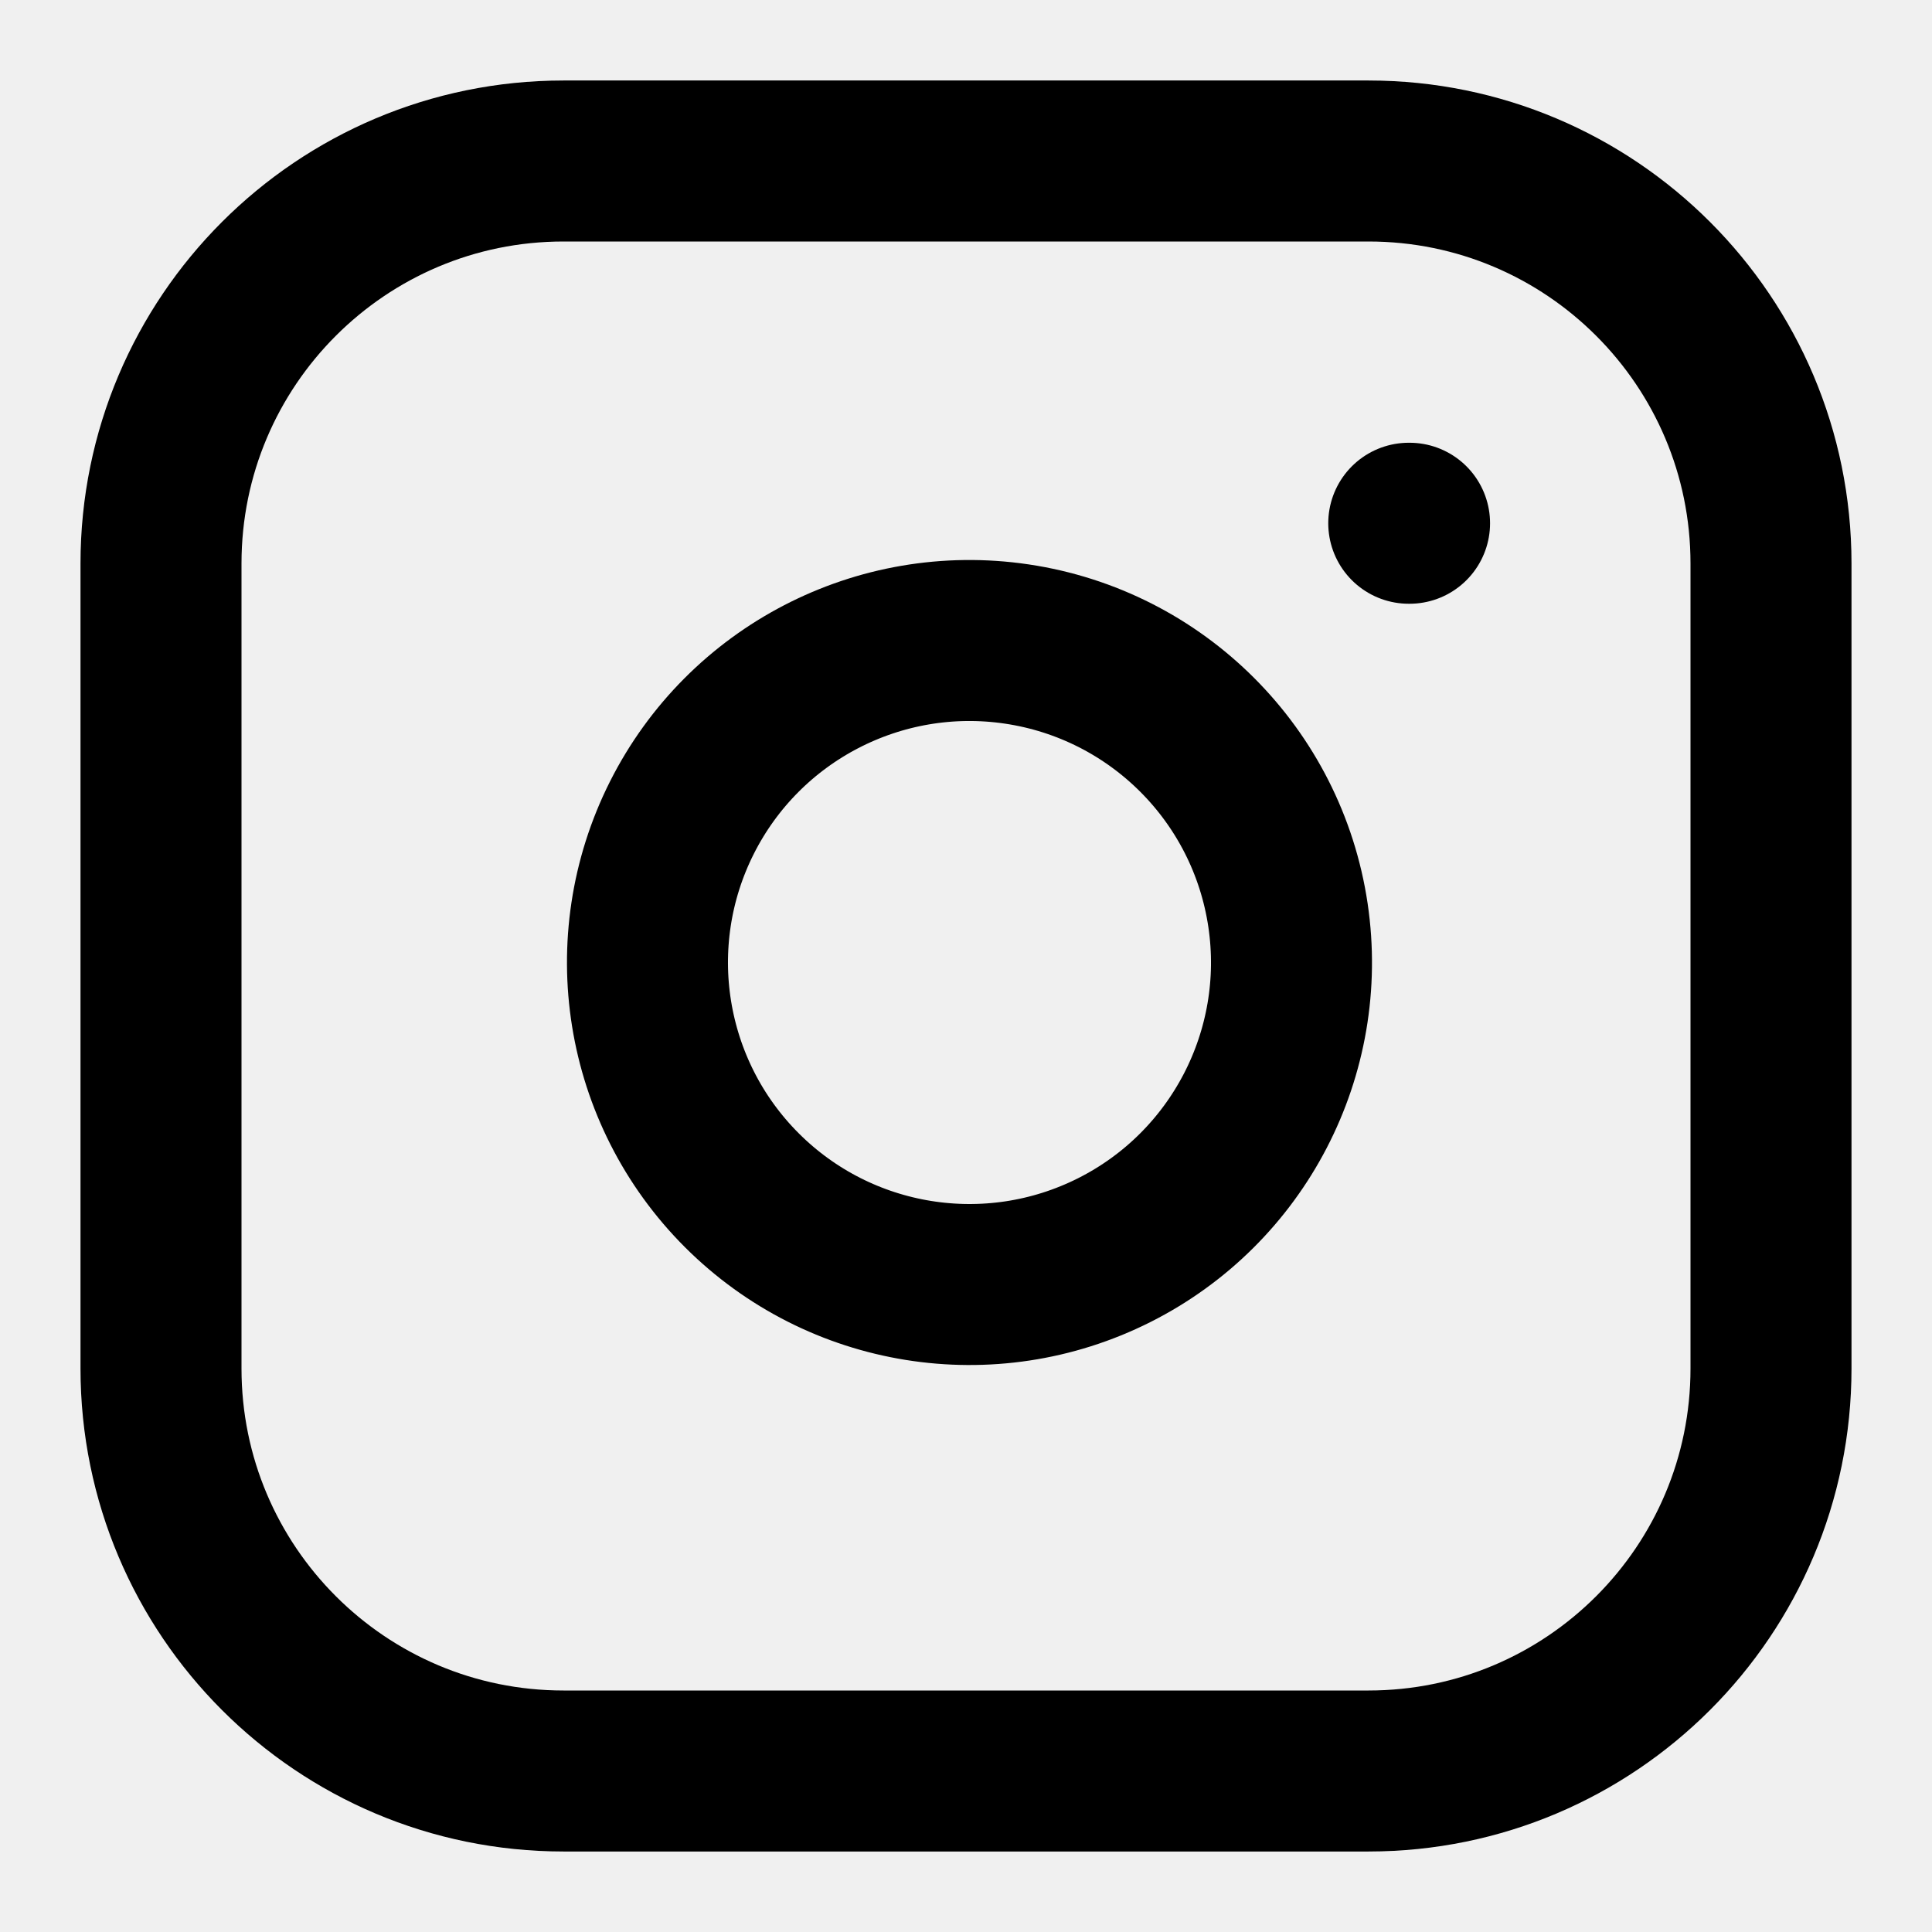
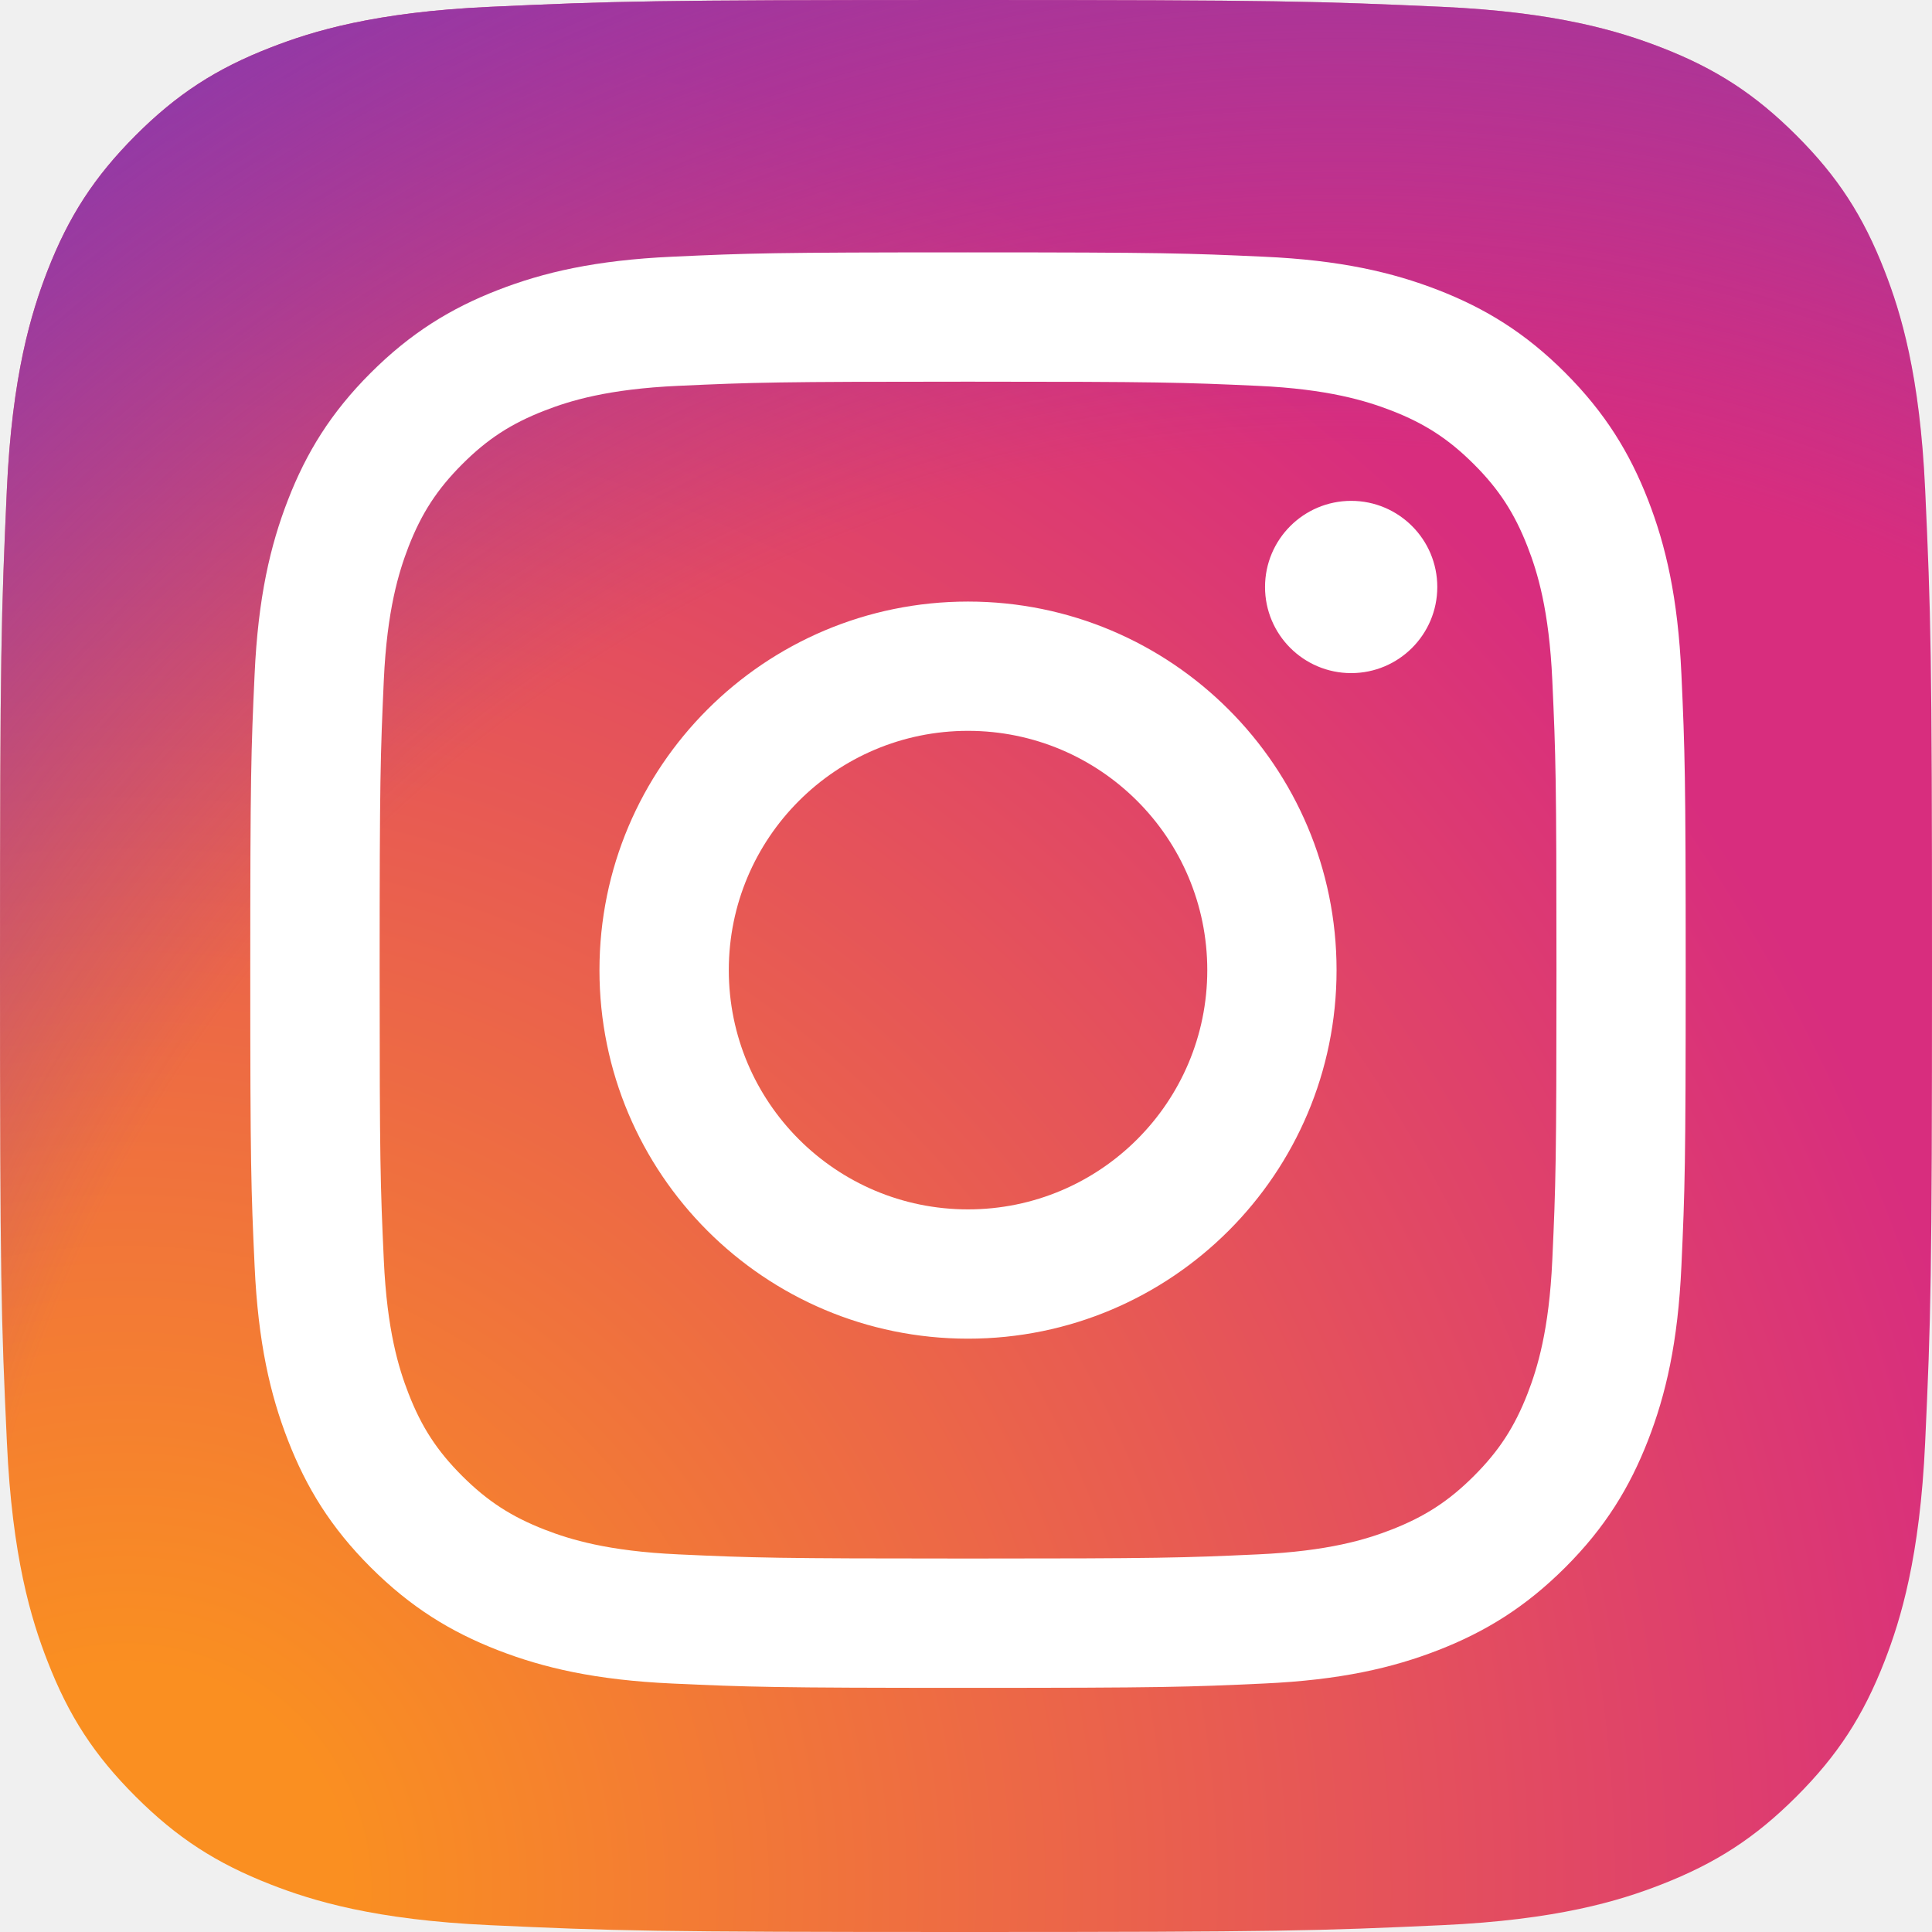
- <svg xmlns="http://www.w3.org/2000/svg" width="24" height="24" viewBox="0 0 24 24" fill="none" stroke="currentColor" stroke-width="2" stroke-linecap="round" stroke-linejoin="round" class="feather feather-instagram">
-   <rect x="2" y="2" width="20" height="20" rx="5" ry="5" />
-   <path d="M16 11.37A4 4 0 1 1 12.63 8 4 4 0 0 1 16 11.37z" />
-   <line x1="17.5" y1="6.5" x2="17.51" y2="6.5" />
+ <svg xmlns="http://www.w3.org/2000/svg" width="800px" height="800px" viewBox="0 0 3364.7 3364.7">
+   <defs>
+     <radialGradient id="0" cx="217.76" cy="3290.99" r="4271.92" gradientUnits="userSpaceOnUse">
+       <stop offset=".09" stop-color="#fa8f21" />
+       <stop offset=".78" stop-color="#d82d7e" />
+     </radialGradient>
+     <radialGradient id="1" cx="2330.61" cy="3182.95" r="3759.33" gradientUnits="userSpaceOnUse">
+       <stop offset=".64" stop-color="#8c3aaa" stop-opacity="0" />
+       <stop offset="1" stop-color="#8c3aaa" />
+     </radialGradient>
+   </defs>
+   <path d="M853.2,3352.8c-200.1-9.1-308.8-42.4-381.1-70.6-95.8-37.3-164.1-81.7-236-153.5S119.7,2988.6,82.6,2892.8c-28.2-72.3-61.5-181-70.6-381.1C2,2295.4,0,2230.5,0,1682.5s2.2-612.8,11.9-829.3C21,653.1,54.5,544.6,82.5,472.1,119.8,376.3,164.3,308,236,236c71.8-71.8,140.1-116.4,236-153.5C544.3,54.3,653,21,853.1,11.9,1069.5,2,1134.5,0,1682.3,0c548,0,612.8,2.2,829.3,11.9,200.1,9.1,308.6,42.6,381.1,70.6,95.8,37.1,164.1,81.7,236,153.5s116.2,140.2,153.5,236c28.2,72.3,61.5,181,70.6,381.1,9.9,216.5,11.9,281.3,11.9,829.3,0,547.8-2,612.8-11.9,829.3-9.1,200.1-42.6,308.8-70.6,381.1-37.3,95.8-81.7,164.1-153.5,235.9s-140.2,116.2-236,153.5c-72.3,28.2-181,61.5-381.1,70.6-216.3,9.9-281.3,11.9-829.3,11.9-547.8,0-612.8-1.9-829.1-11.9" fill="url(#0)" />
+   <path d="M853.2,3352.8c-200.1-9.1-308.8-42.4-381.1-70.6-95.8-37.3-164.1-81.7-236-153.5S119.7,2988.6,82.6,2892.8c-28.2-72.3-61.5-181-70.6-381.1C2,2295.4,0,2230.5,0,1682.5s2.2-612.8,11.9-829.3C21,653.1,54.5,544.6,82.5,472.1,119.8,376.3,164.3,308,236,236c71.8-71.8,140.1-116.4,236-153.5C544.3,54.3,653,21,853.1,11.9,1069.5,2,1134.5,0,1682.3,0c548,0,612.8,2.2,829.3,11.9,200.1,9.1,308.6,42.6,381.1,70.6,95.8,37.1,164.1,81.7,236,153.5s116.2,140.2,153.5,236c28.2,72.3,61.5,181,70.6,381.1,9.9,216.5,11.9,281.3,11.9,829.3,0,547.8-2,612.8-11.9,829.3-9.1,200.1-42.6,308.8-70.6,381.1-37.3,95.8-81.7,164.1-153.5,235.9s-140.2,116.2-236,153.5c-72.3,28.2-181,61.5-381.1,70.6-216.3,9.9-281.3,11.9-829.3,11.9-547.8,0-612.8-1.9-829.1-11.9" fill="url(#1)" />
+   <path d="M1269.25,1689.52c0-230.11,186.49-416.7,416.6-416.7s416.7,186.59,416.7,416.7-186.59,416.7-416.7,416.7-416.6-186.59-416.6-416.7m-225.26,0c0,354.5,287.36,641.86,641.86,641.86s641.86-287.36,641.86-641.86-287.36-641.86-641.86-641.86S1044,1335,1044,1689.52m1159.13-667.31a150,150,0,1,0,150.06-149.94h-0.06a150.07,150.07,0,0,0-150,149.94M1180.85,2707c-121.87-5.55-188.11-25.85-232.13-43-58.36-22.72-100-49.78-143.78-93.5s-70.88-85.32-93.5-143.68c-17.16-44-37.46-110.26-43-232.13-6.06-131.76-7.27-171.34-7.27-505.15s1.31-373.28,7.27-505.15c5.55-121.87,26-188,43-232.13,22.72-58.36,49.78-100,93.5-143.78s85.32-70.88,143.78-93.5c44-17.16,110.26-37.46,232.13-43,131.76-6.06,171.34-7.27,505-7.27S2059.13,666,2191,672c121.87,5.55,188,26,232.13,43,58.36,22.62,100,49.78,143.78,93.5s70.78,85.42,93.5,143.78c17.16,44,37.46,110.26,43,232.13,6.06,131.87,7.27,171.34,7.27,505.15s-1.21,373.28-7.27,505.15c-5.55,121.87-25.95,188.11-43,232.13-22.72,58.36-49.78,100-93.5,143.68s-85.42,70.78-143.78,93.5c-44,17.16-110.26,37.46-232.13,43-131.76,6.06-171.34,7.27-505.15,7.27s-373.28-1.21-505-7.27M1170.5,447.09c-133.07,6.06-224,27.16-303.41,58.06-82.19,31.91-151.86,74.72-221.43,144.18S533.39,788.47,501.48,870.76c-30.9,79.46-52,170.34-58.06,303.41-6.16,133.28-7.57,175.89-7.57,515.35s1.41,382.07,7.57,515.35c6.06,133.08,27.16,223.95,58.06,303.41,31.91,82.19,74.62,152,144.18,221.43s139.14,112.18,221.43,144.18c79.56,30.9,170.34,52,303.41,58.06,133.35,6.06,175.89,7.57,515.35,7.57s382.07-1.41,515.35-7.57c133.08-6.06,223.95-27.16,303.41-58.06,82.19-32,151.86-74.72,221.43-144.18s112.18-139.24,144.18-221.43c30.9-79.46,52.1-170.34,58.06-303.41,6.06-133.38,7.47-175.89,7.47-515.35s-1.41-382.07-7.47-515.35c-6.06-133.08-27.16-224-58.06-303.41-32-82.19-74.72-151.86-144.18-221.43S2586.8,537.06,2504.71,505.15c-79.56-30.9-170.44-52.1-303.41-58.06C2068,441,2025.41,439.52,1686,439.52s-382.1,1.41-515.45,7.57" fill="#ffffff" />
</svg>
